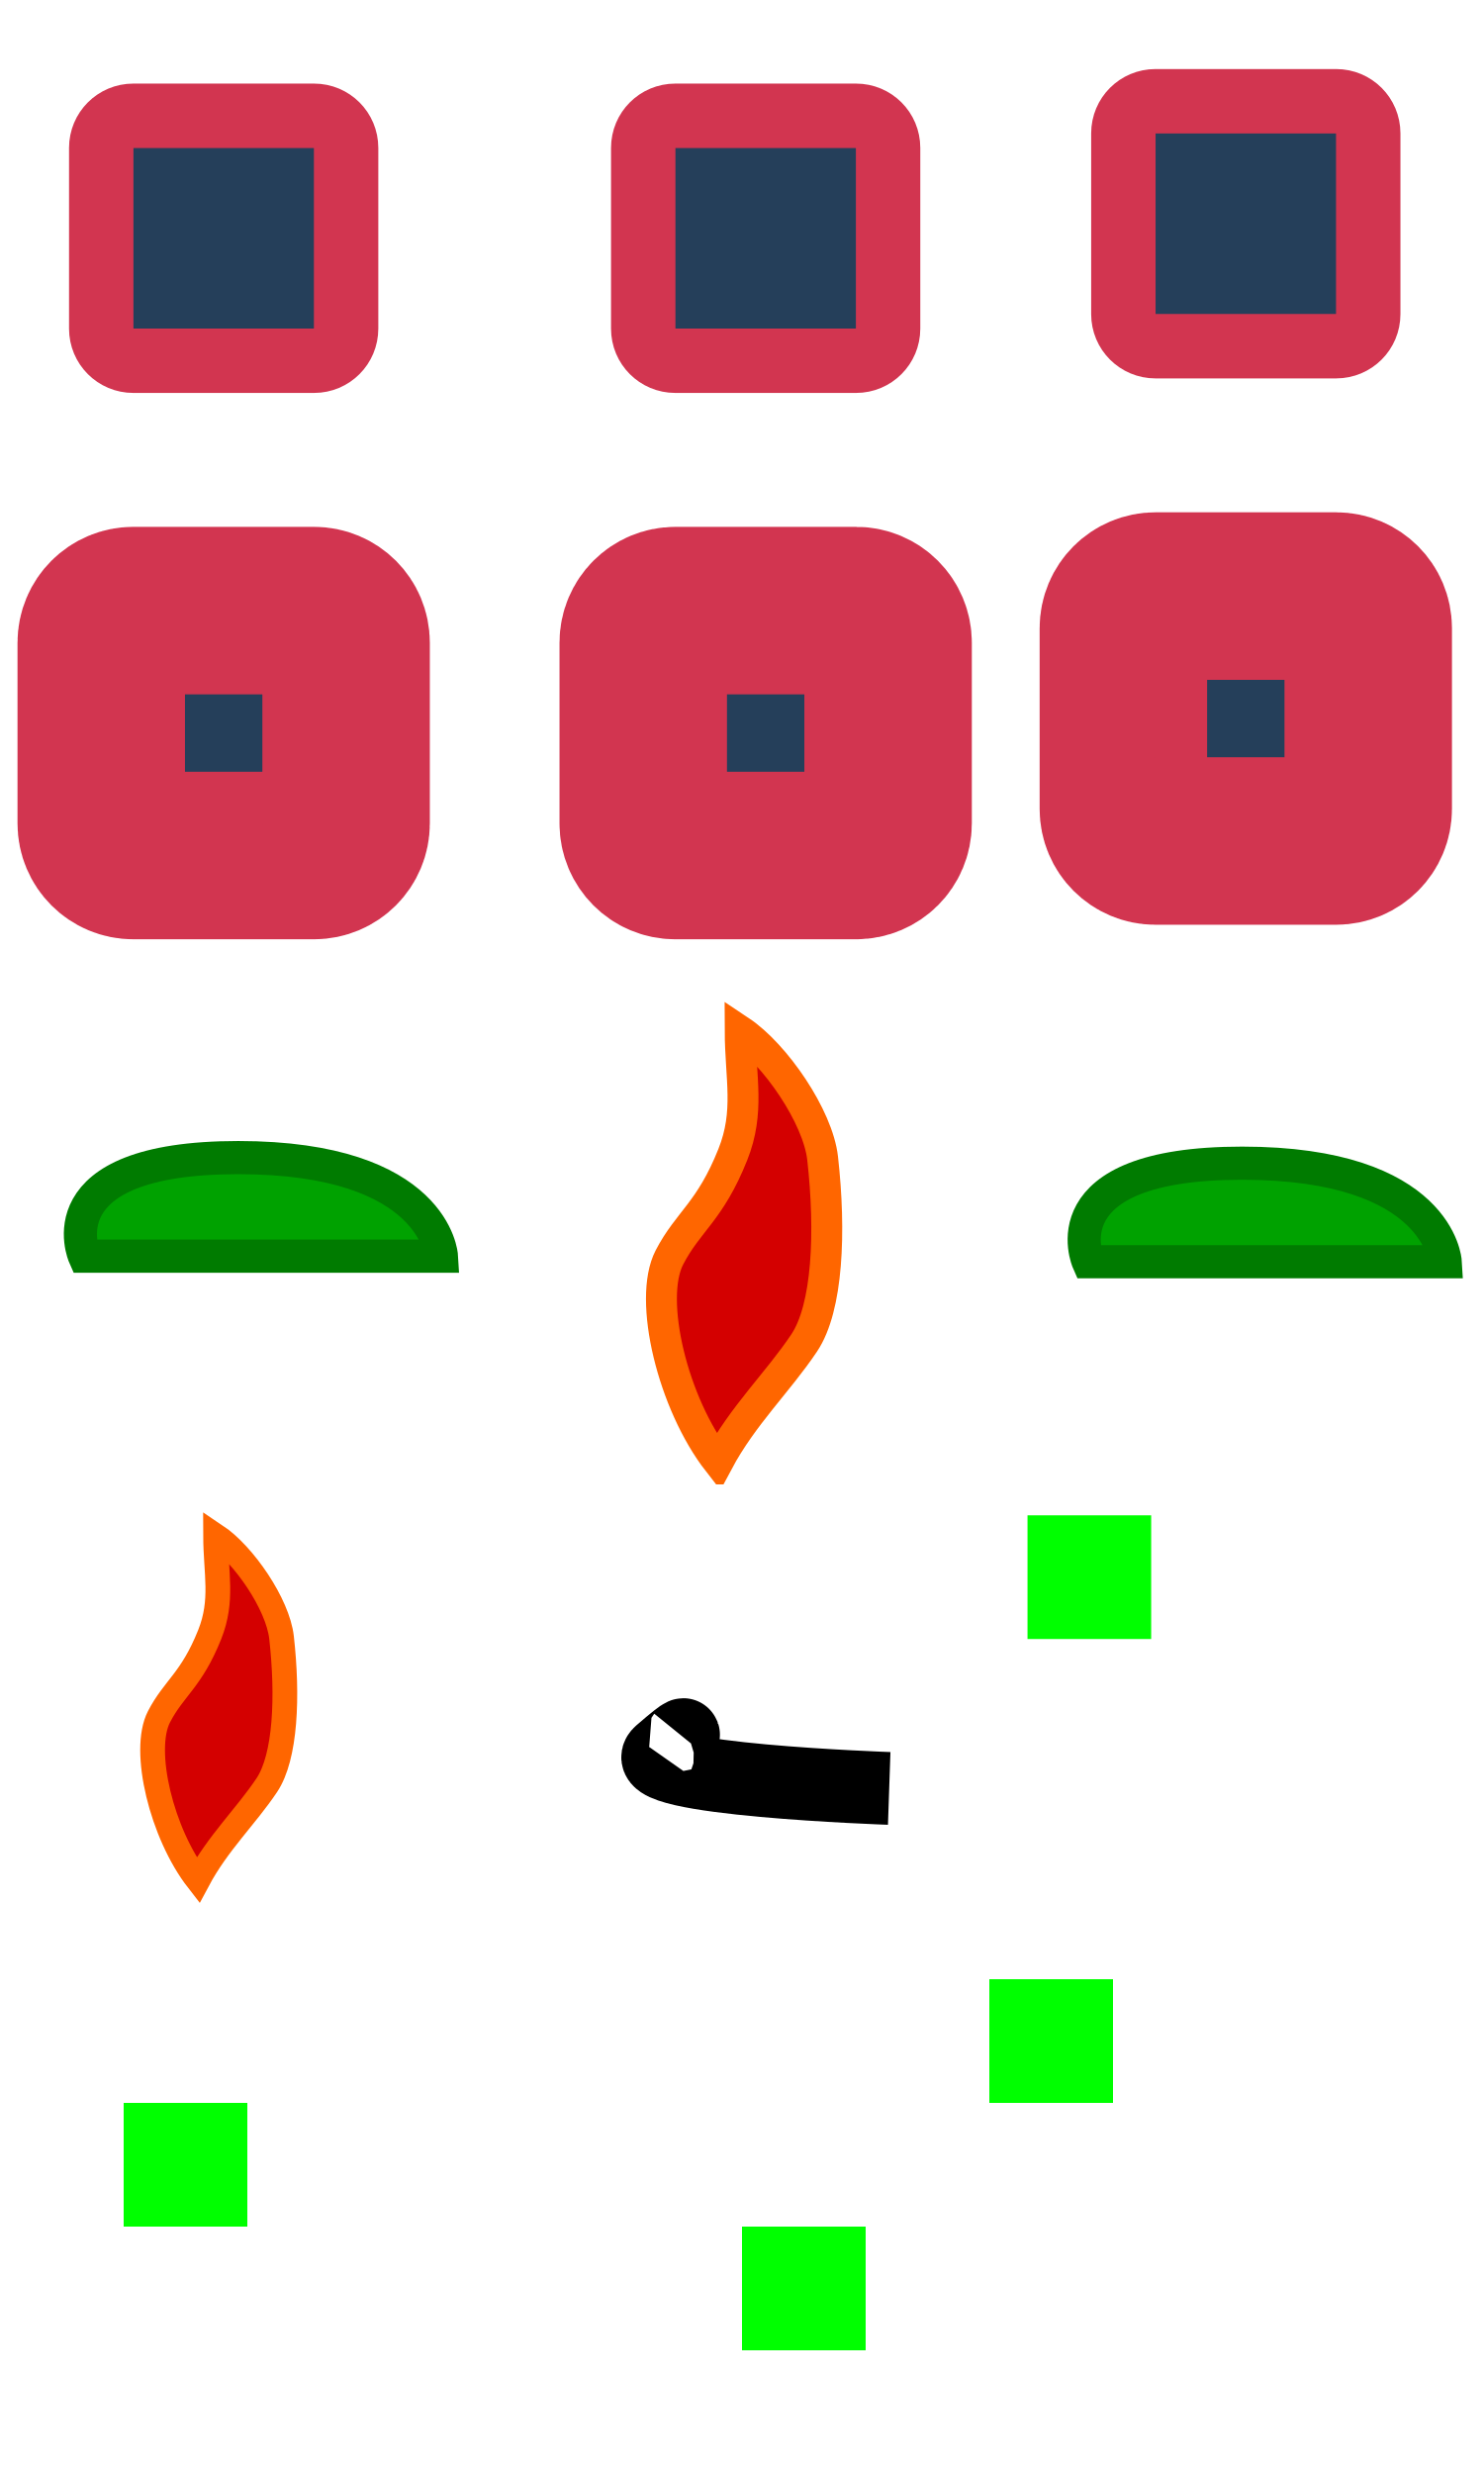
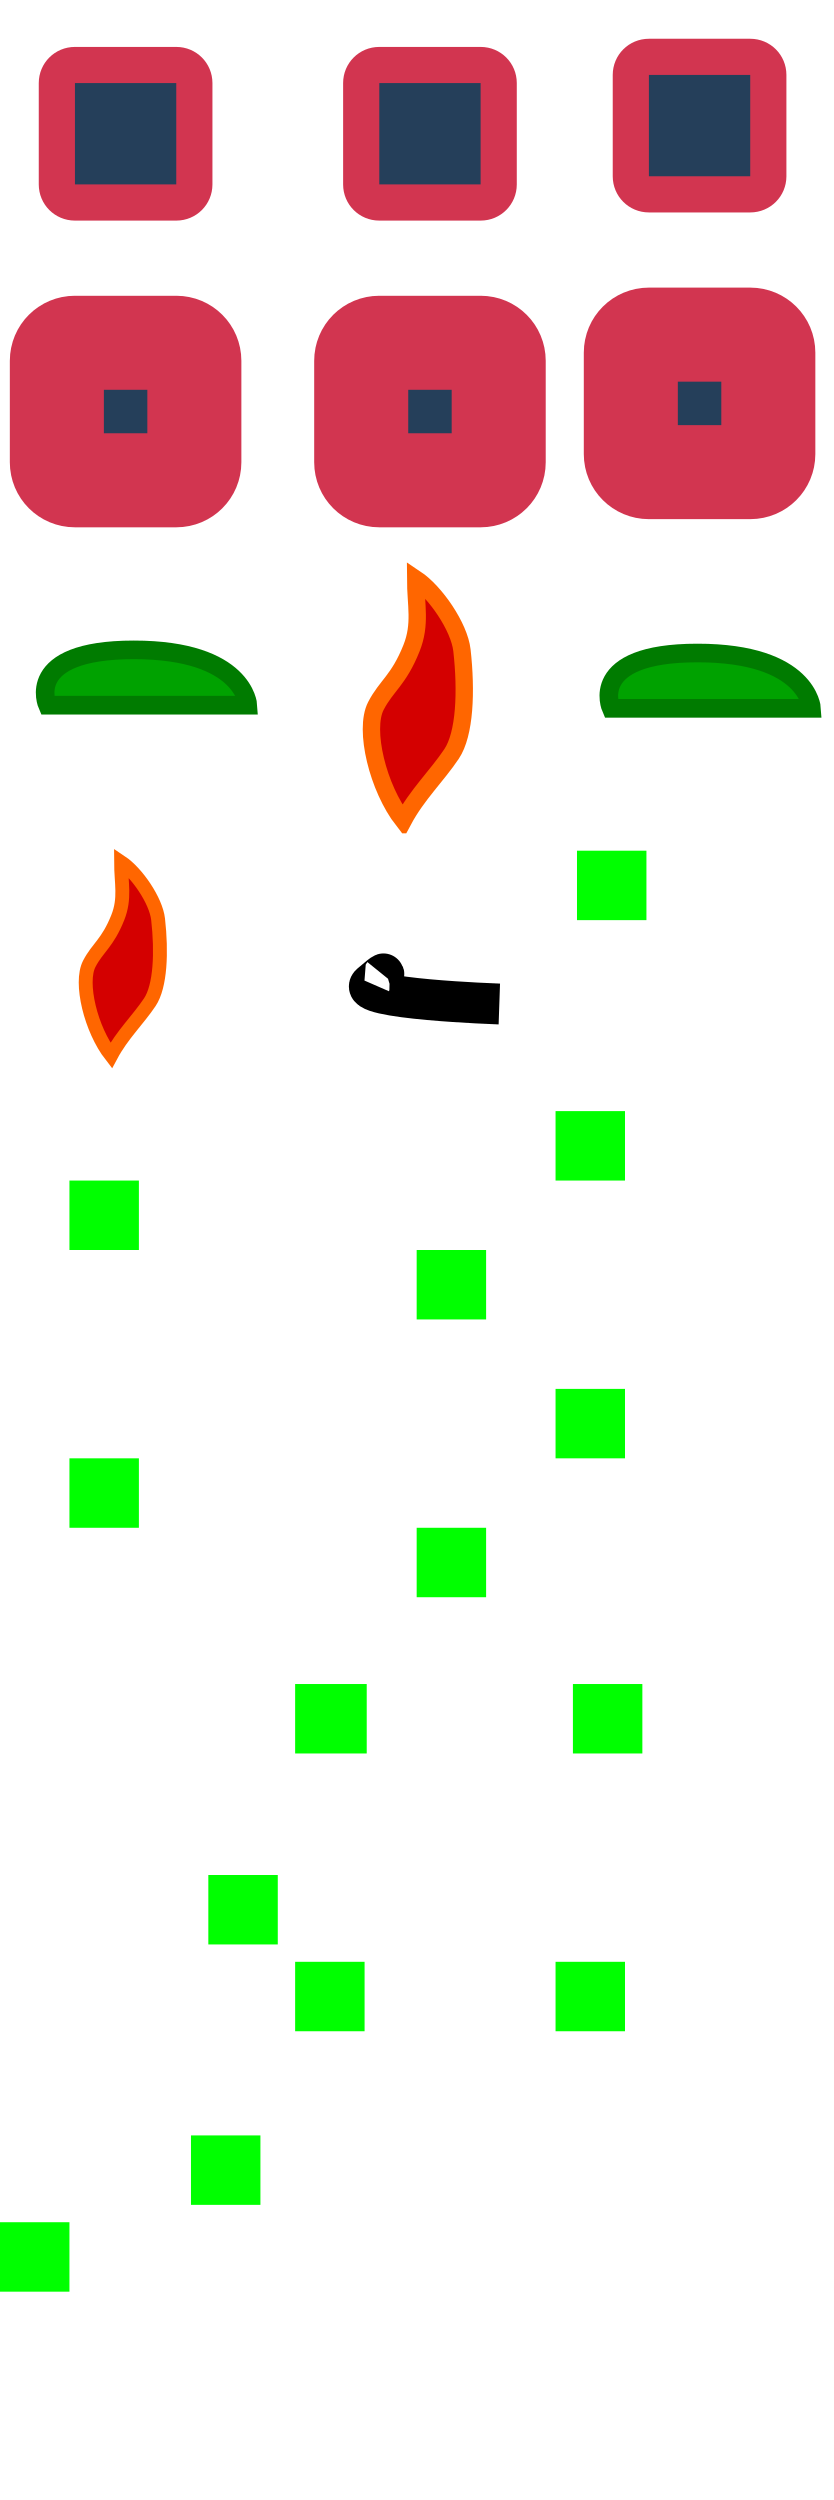
- <svg xmlns="http://www.w3.org/2000/svg" width="192" height="320">
+ <svg xmlns="http://www.w3.org/2000/svg" width="192" height="576">
  <g id="width-0-orientation-0" data-box="0 0 64 64">
    <svg x="0" y="0" width="64" height="64" viewBox="-4 8 24 24">
      <path transform="" fill="#253f5a" stroke="#d23550" stroke-width="3.125" stroke-linejoin="round" d="M2.468 13.617H11.236C12.098 13.617 12.792 14.311 12.792 15.173V23.94C12.792 24.803 12.098 25.497 11.236 25.497H2.468C1.606 25.497 .912 24.803 .912 23.94L.912 15.173C.912 14.311 1.606 13.617 2.468 13.617Z" />
    </svg>
  </g>
  <g id="width-0-orientation-1" data-box="64 0 64 64">
    <svg x="64" y="0" width="64" height="64" viewBox="-4 8 24 24">
      <path transform="translate(16 0) scale(-1 1)" fill="#253f5a" stroke="#d23550" stroke-width="3.125" stroke-linejoin="round" d="M2.468 13.617H11.236C12.098 13.617 12.792 14.311 12.792 15.173V23.94C12.792 24.803 12.098 25.497 11.236 25.497H2.468C1.606 25.497 .912 24.803 .912 23.94L.912 15.173C.912 14.311 1.606 13.617 2.468 13.617Z" />
    </svg>
  </g>
  <g id="width-0-orientation-2" data-box="128 0 64 64">
    <svg x="128" y="0" width="64" height="64" viewBox="-4 8 24 24">
      <path transform="rotate(90 8 20)" fill="#253f5a" stroke="#d23550" stroke-width="3.125" stroke-linejoin="round" d="M2.468 13.617H11.236C12.098 13.617 12.792 14.311 12.792 15.173V23.94C12.792 24.803 12.098 25.497 11.236 25.497H2.468C1.606 25.497 .912 24.803 .912 23.94L.912 15.173C.912 14.311 1.606 13.617 2.468 13.617Z" />
    </svg>
  </g>
  <g id="width-1-orientation-0" data-box="0 64 64 64">
    <svg x="0" y="64" width="64" height="64" viewBox="-4 8 24 24">
      <path transform="" fill="#253f5a" stroke="#d23550" stroke-width="8.125" stroke-linejoin="round" d="M2.468 13.617H11.236C12.098 13.617 12.792 14.311 12.792 15.173V23.94C12.792 24.803 12.098 25.497 11.236 25.497H2.468C1.606 25.497 .912 24.803 .912 23.94L.912 15.173C.912 14.311 1.606 13.617 2.468 13.617Z" />
    </svg>
  </g>
  <g id="width-1-orientation-1" data-box="64 64 64 64">
    <svg x="64" y="64" width="64" height="64" viewBox="-4 8 24 24">
      <path transform="translate(16 0) scale(-1 1)" fill="#253f5a" stroke="#d23550" stroke-width="8.125" stroke-linejoin="round" d="M2.468 13.617H11.236C12.098 13.617 12.792 14.311 12.792 15.173V23.94C12.792 24.803 12.098 25.497 11.236 25.497H2.468C1.606 25.497 .912 24.803 .912 23.94L.912 15.173C.912 14.311 1.606 13.617 2.468 13.617Z" />
    </svg>
  </g>
  <g id="width-1-orientation-2" data-box="128 64 64 64">
    <svg x="128" y="64" width="64" height="64" viewBox="-4 8 24 24">
      <path transform="rotate(90 8 20)" fill="#253f5a" stroke="#d23550" stroke-width="8.125" stroke-linejoin="round" d="M2.468 13.617H11.236C12.098 13.617 12.792 14.311 12.792 15.173V23.94C12.792 24.803 12.098 25.497 11.236 25.497H2.468C1.606 25.497 .912 24.803 .912 23.94L.912 15.173C.912 14.311 1.606 13.617 2.468 13.617Z" />
    </svg>
  </g>
  <g id="hat-return" data-box="0 128 64 64">
    <svg x="0" y="128" width="64" height="64" viewBox="10 0 50 25">
      <path style="fill:#00a200;fill-opacity:1;stroke:#007b00;stroke-width:3.35px;stroke-linecap:butt;stroke-linejoin:miter;stroke-opacity:1" d="M 18.539 14.435 C 54.621 14.435 54.621 14.435 54.621 14.435 C 54.621 14.435 54.034 4.476 34.086 4.476 C 14.139 4.476 18.539 14.435 18.539 14.435 Z" />
    </svg>
  </g>
  <g id="fire-return" data-box="64 128 64 64">
    <svg x="64" y="128" width="64" height="64" viewBox="0 1036 16 16">
      <path style="fill:#d40000;fill-rule:evenodd;stroke:#ff6600;stroke-width:1px;stroke-linecap:butt;stroke-linejoin:miter;stroke-opacity:1" d="M 7.225 1051.267 C 5.764 1049.389 4.945 1046.025 5.652 1044.66 C 6.258 1043.49 6.965 1043.185 7.702 1041.336 C 8.258 1039.944 7.946 1038.865 7.941 1037.336 C 9.072 1038.09 10.457 1040.105 10.608 1041.456 C 10.873 1043.823 10.778 1046.28 10.011 1047.426 C 9.167 1048.688 8.025 1049.768 7.225 1051.267 Z" />
    </svg>
  </g>
  <g id="hat-return-zero" data-box="128 128 64 64">
    <svg x="128" y="128" width="64" height="64" viewBox="-10 -15 50 25">
      <path style="fill:#00a200;fill-opacity:1;stroke:#007b00;stroke-width:3.35px;stroke-linecap:butt;stroke-linejoin:miter;stroke-opacity:1" d="M 0 0 C 36.082 0 36.082 0 36.082 0 C 36.082 0 35.495 -9.959 15.548 -9.959 C -4.4 -9.959 0 0 0 0 Z" />
    </svg>
  </g>
  <g id="fire-return-zero" data-box="0 192 64 64">
    <svg x="0" y="192" width="64" height="64" viewBox="-8 -16 20 20">
      <path style="fill:#d40000;fill-rule:evenodd;stroke:#ff6600;stroke-width:1px;stroke-linecap:butt;stroke-linejoin:miter;stroke-opacity:1" d="M 0 0 C -1.461 -1.878 -2.279 -5.242 -1.572 -6.608 C -0.966 -7.778 -0.26 -8.083 0.478 -9.931 C 1.033 -11.324 0.721 -12.403 0.716 -13.932 C 1.848 -13.178 3.232 -11.163 3.383 -9.812 C 3.649 -7.444 3.553 -4.987 2.786 -3.841 C 1.942 -2.579 0.8 -1.5 0 0 Z" />
    </svg>
  </g>
  <g id="stationary-end" data-box="64 192 64 64">
    <svg x="64" y="192" width="64" height="64" viewBox="0 40 40 32">
      <path style="fill:none;stroke:#000000;stroke-width:5.883;stroke-linecap:butt;stroke-linejoin:miter;stroke-miterlimit:4;stroke-opacity:1;stroke-dasharray:none" d="M 31.903 60.577 C 31.903 60.577 10.899 59.859 13.383 57.704 C 15.868 55.549 15.19 56.387 15.19 56.387" />
    </svg>
  </g>
  <g id="long-coefficient" data-box="128 192 64 64">
    <rect x="132.938" y="196" width="16" height="16" fill="lime" />
  </g>
  <g id="positive-large-sum" data-box="0 256 64 64">
    <rect x="16" y="272" width="16" height="16" fill="lime" />
  </g>
  <g id="negative-large-sum" data-box="64 256 64 64">
    <rect x="96" y="288" width="16" height="16" fill="lime" />
  </g>
  <g id="exponent-extremes" data-box="128 256 64 64">
    <rect x="128" y="256" width="16" height="16" fill="lime" />
  </g>
+   <g id="positive-left-scale" data-box="0 320 64 64">
+     <rect x="16" y="336" width="16" height="16" fill="lime" />
+   </g>
+   <g id="negative-left-scale" data-box="64 320 64 64">
+     <rect x="96" y="352" width="16" height="16" fill="lime" />
+   </g>
+   <g id="positive-right-scale" data-box="128 320 64 64">
+     <rect x="128" y="320" width="16" height="16" fill="lime" />
+   </g>
+   <g id="negative-right-scale" data-box="0 384 64 64">
+     <rect x="48" y="432" width="16" height="16" fill="lime" />
+   </g>
+   <g id="long-relative-coefficient" data-box="64 384 64 64">
+     <rect x="68" y="388" width="16.494" height="16" fill="lime" />
+   </g>
+   <g id="long-zero-run" data-box="128 384 64 64">
+     <rect x="132" y="388" width="16" height="16" fill="lime" />
+   </g>
+   <g id="negative-long-zero-run" data-box="0 448 64 64">
+     <rect x="44" y="492" width="16" height="16" fill="lime" />
+   </g>
+   <g id="explicit-positive-signs" data-box="64 448 64 64">
+     <rect x="68" y="452" width="16" height="16" fill="lime" />
+   </g>
+   <g id="zero-positive-huge-exponent" data-box="128 448 64 64">
+     <rect x="128" y="452" width="16" height="16" fill="lime" />
+   </g>
+   <g id="nonzero-negative-huge-exponent" data-box="0 512 64 64">
+     <rect x="0" y="512" width="16" height="16" fill="lime" />
+   </g>
</svg>
